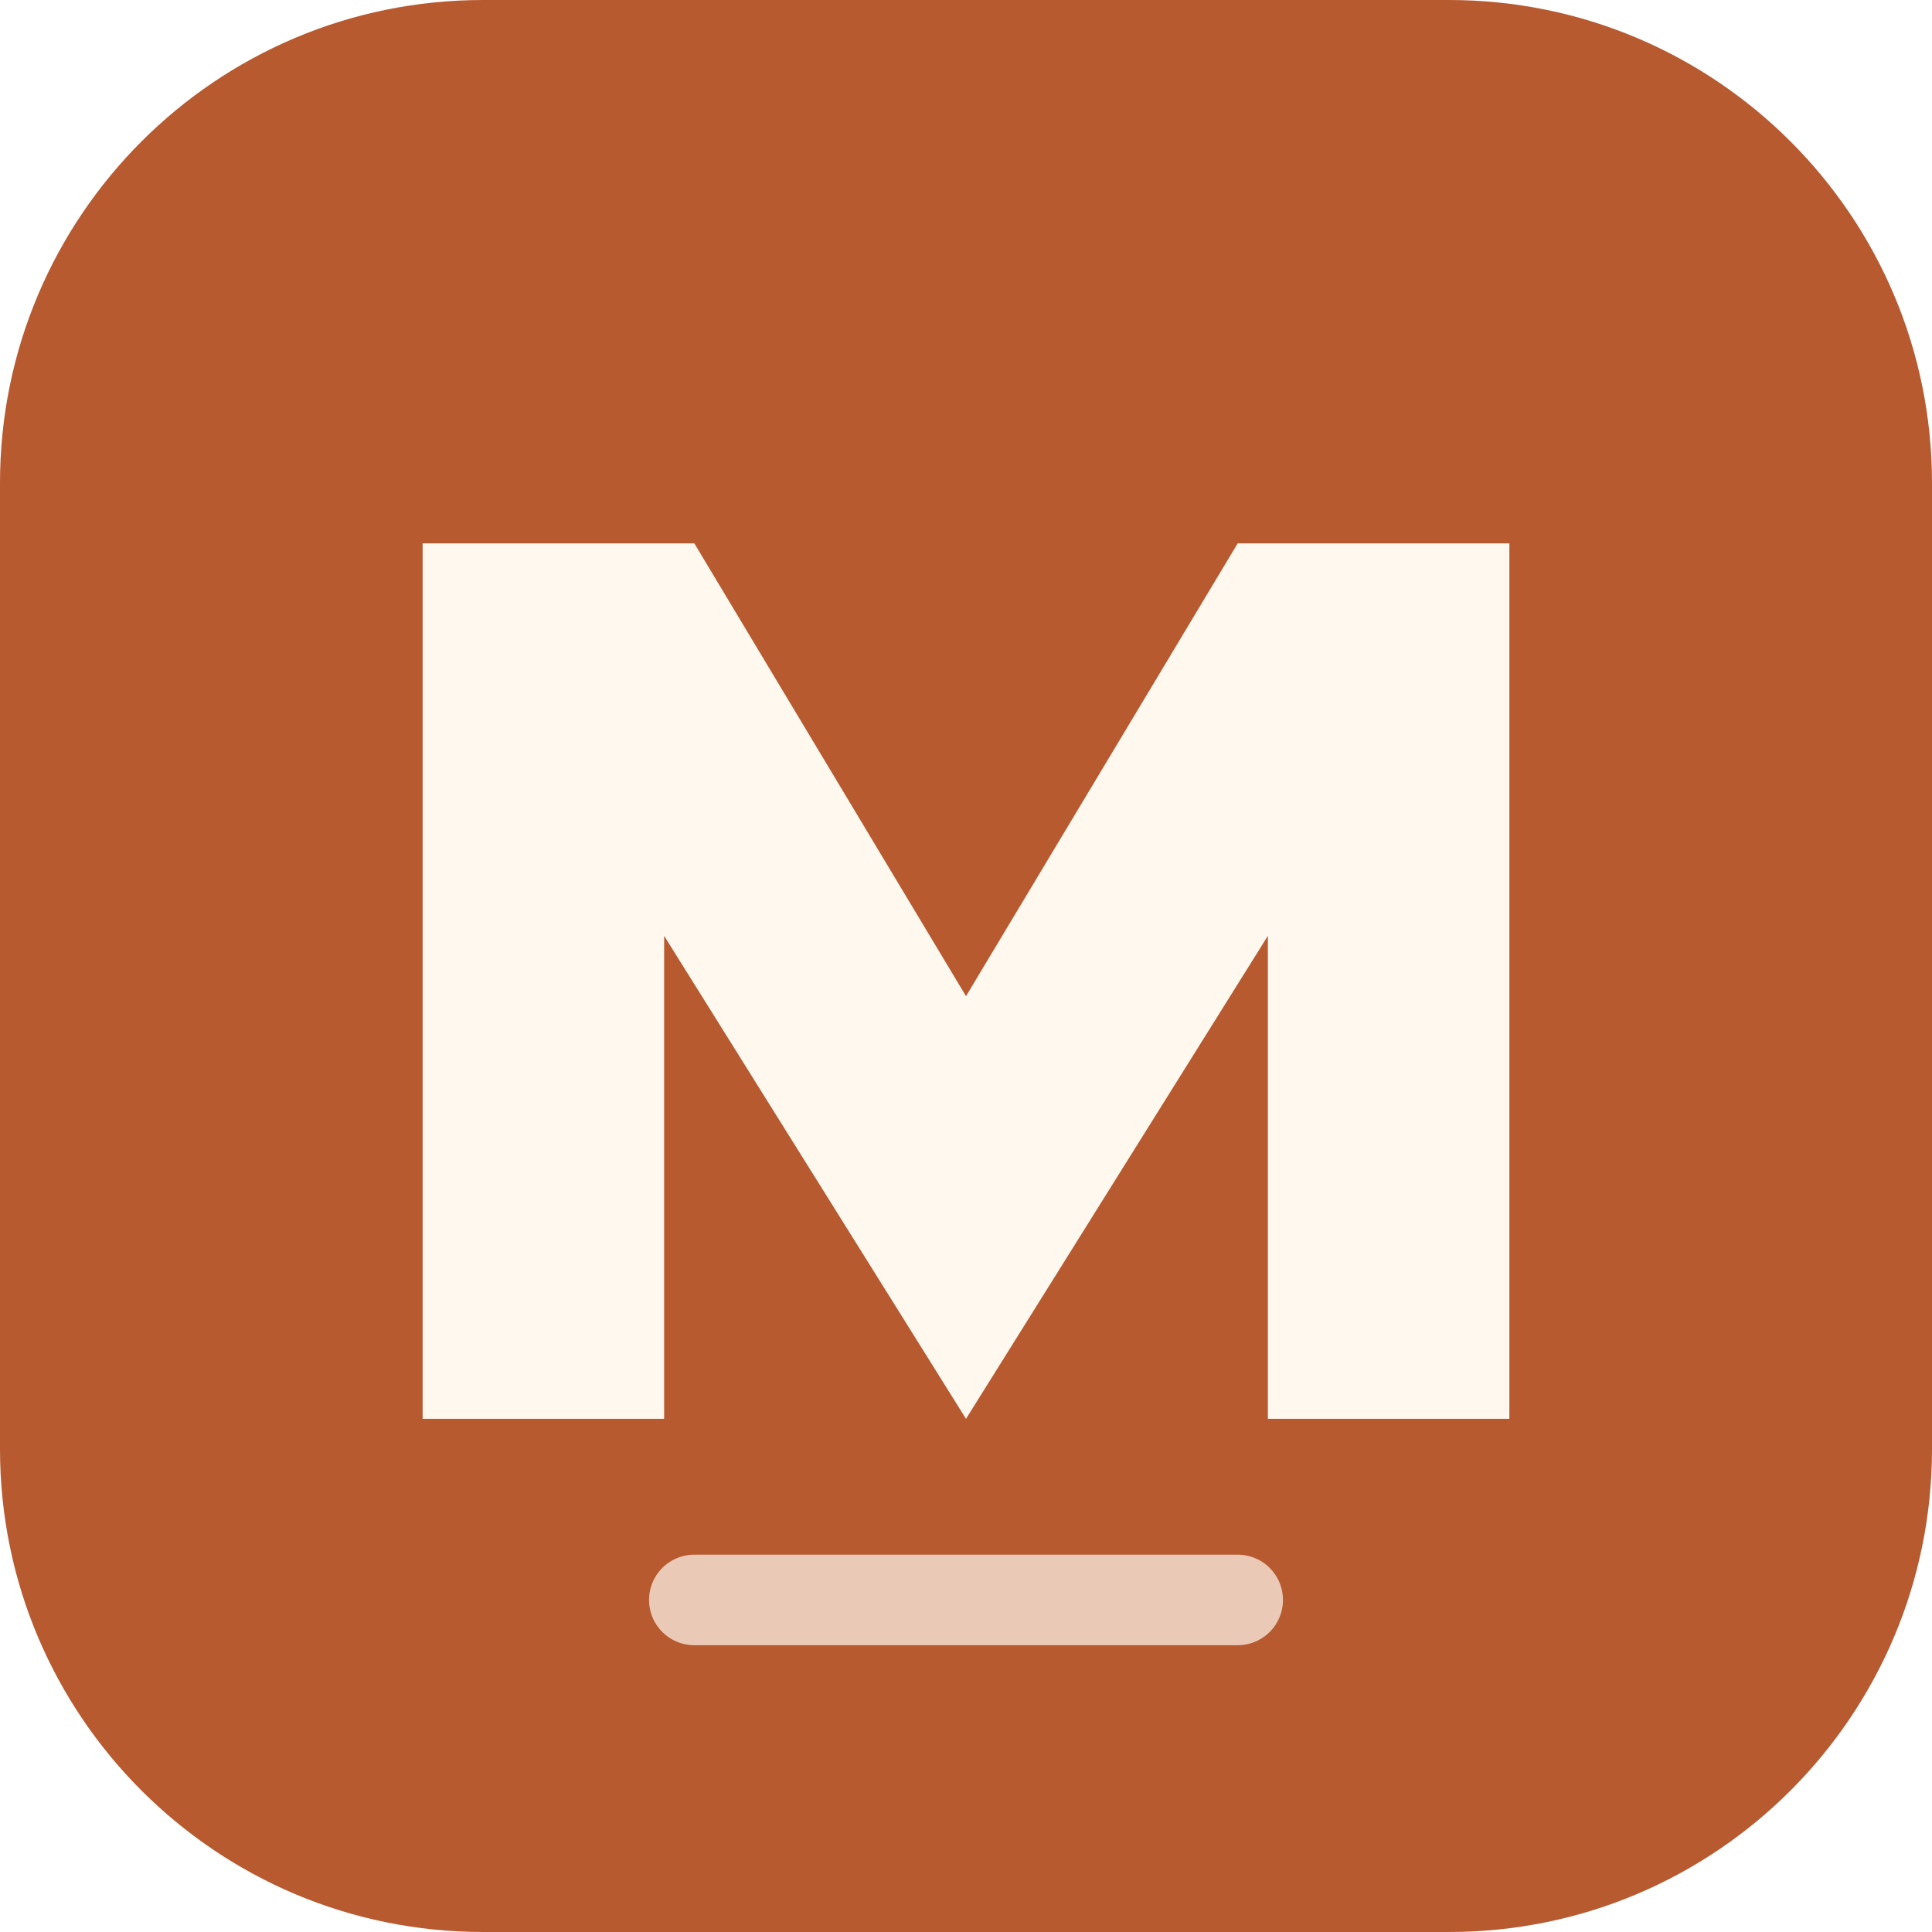
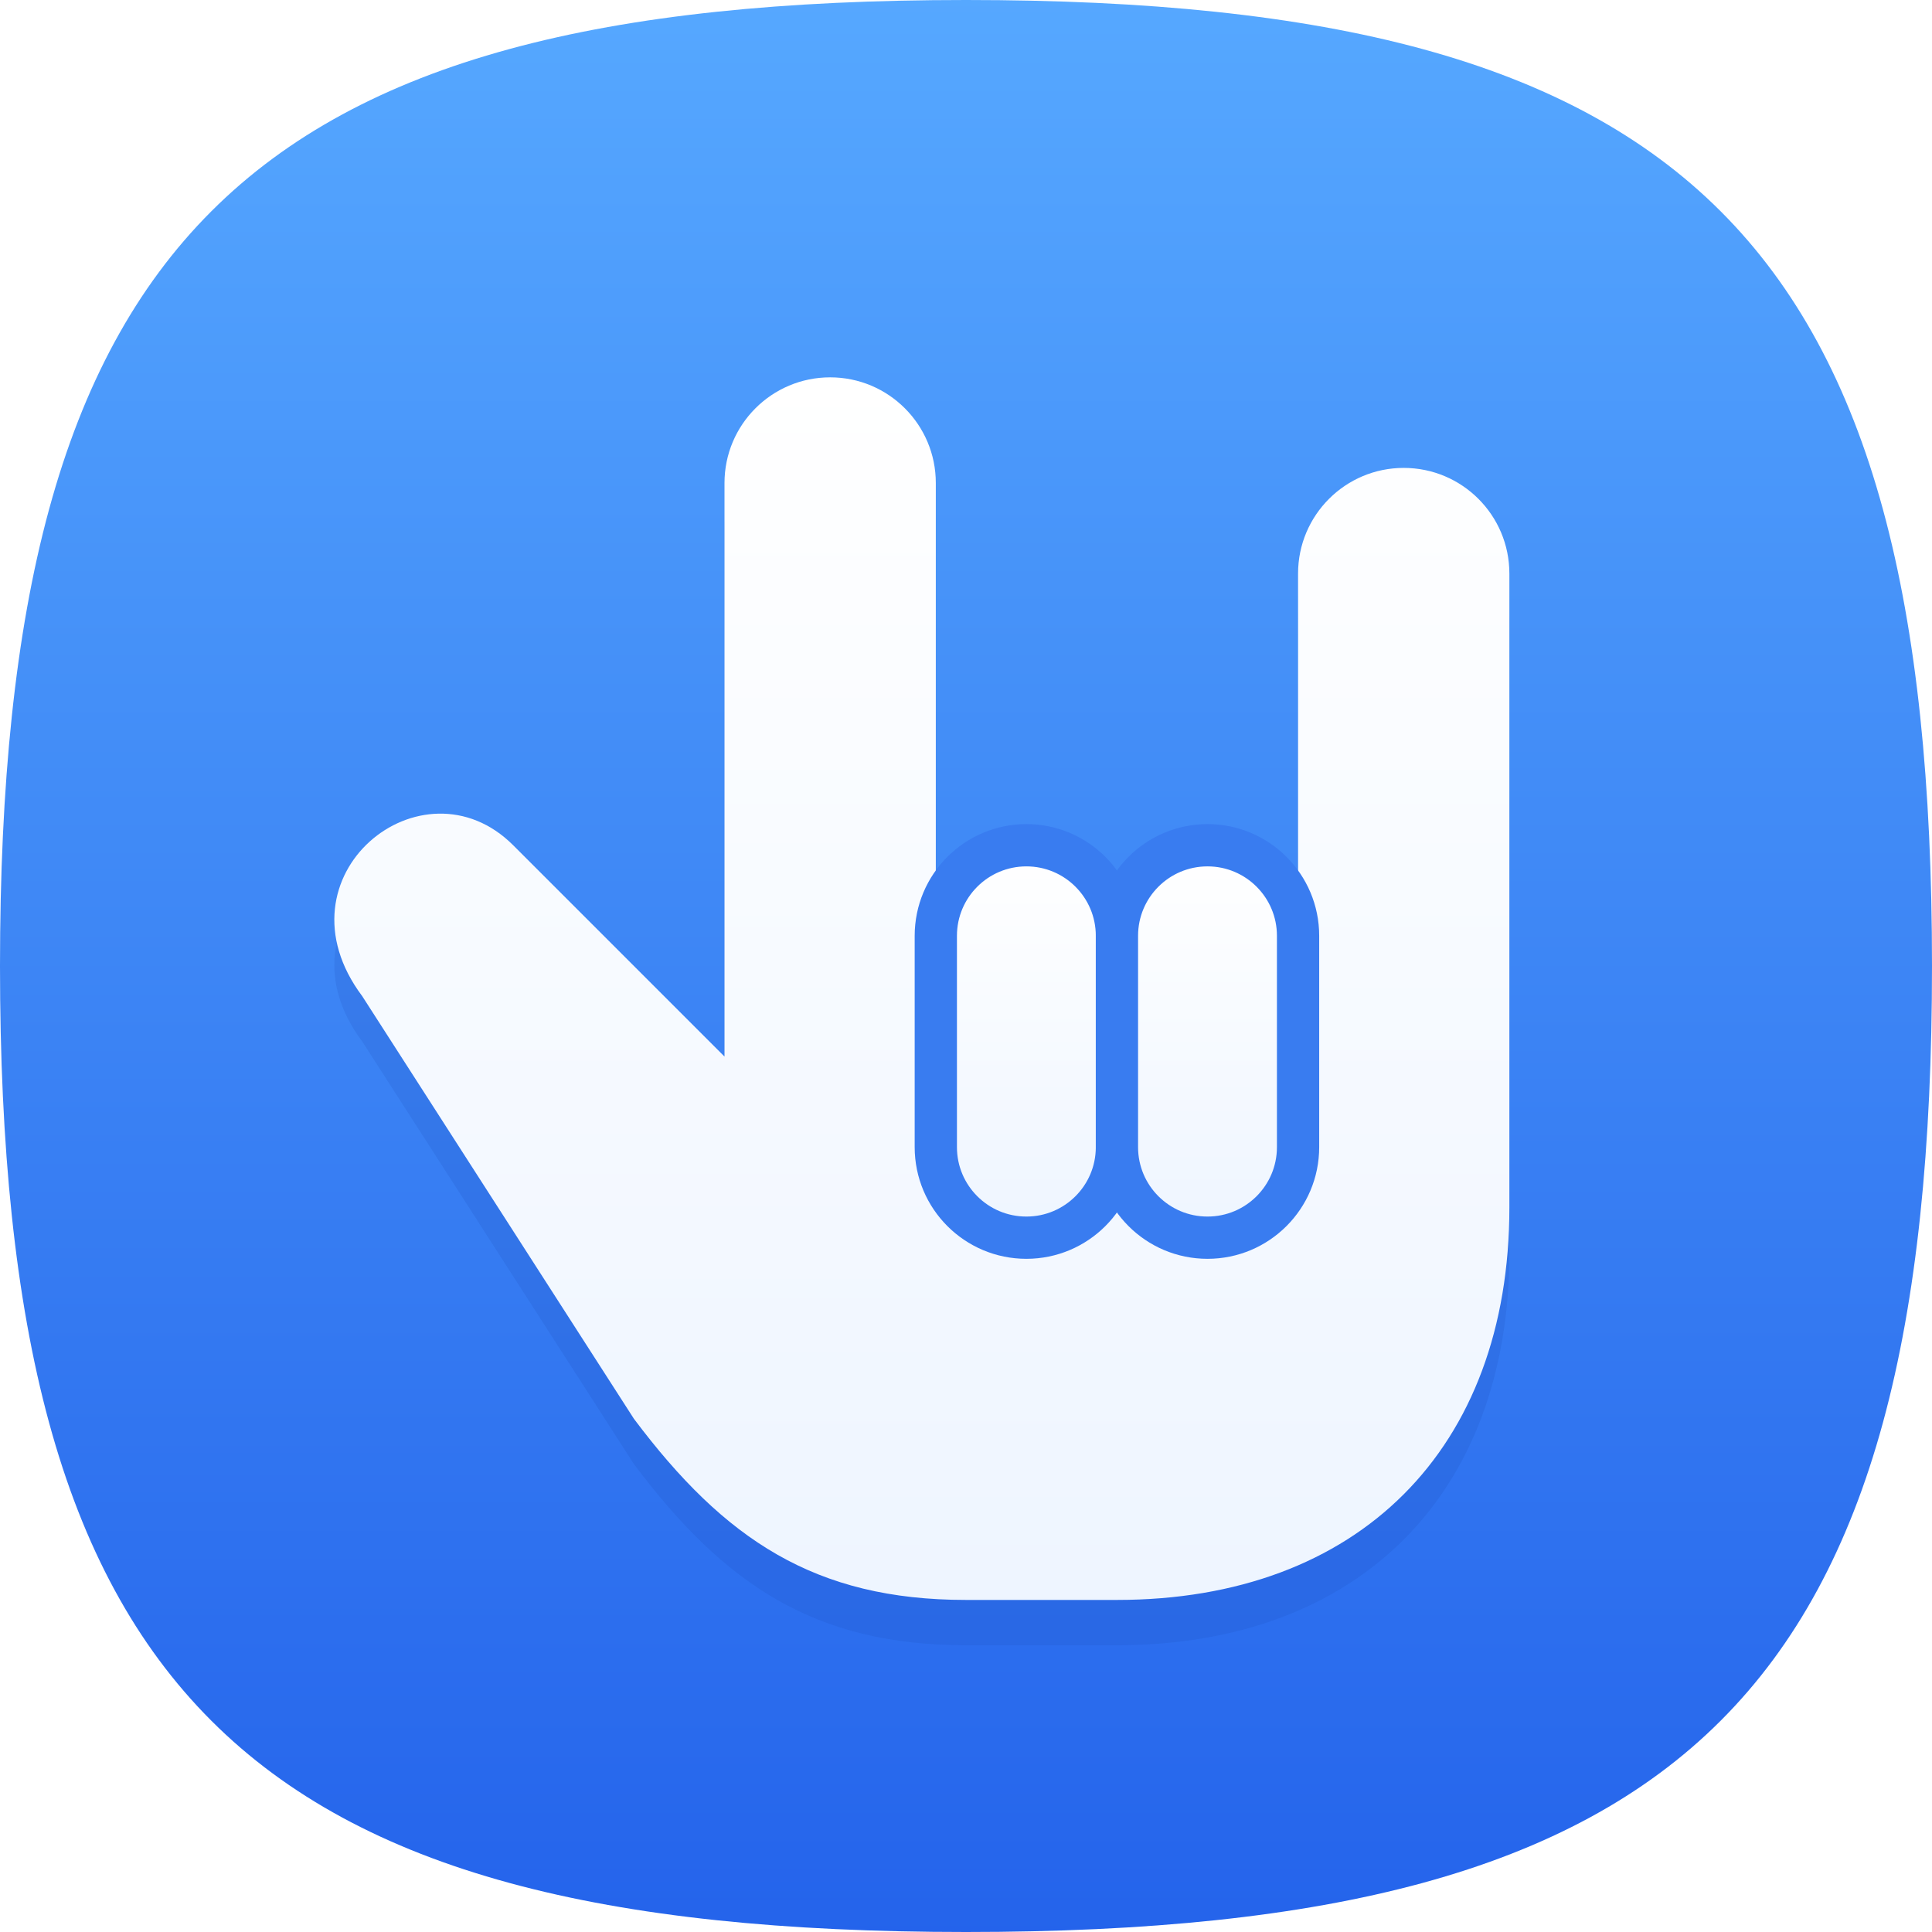
- <svg xmlns="http://www.w3.org/2000/svg" viewBox="0 0 64 64" role="img" aria-label="MyKB">
-   <rect width="64" height="64" rx="16" fill="#b75a30" />
-   <path d="M14 18h9l9 15 9-15h9v29h-8V31L32 47 22 31v16h-8Z" fill="#fff8ef" />
-   <path d="M23 53h18" stroke="#fff8ef" stroke-width="3" stroke-linecap="round" opacity=".7" />
+ <svg xmlns="http://www.w3.org/2000/svg" viewBox="0 0 64 64" role="img" aria-label="MyKB · I love you hand gesture">
+   <defs>
+     <linearGradient id="blue" x1="0" y1="0" x2="0" y2="1">
+       <stop stop-color="#56a8ff" />
+       <stop offset="1" stop-color="#2463eb" />
+     </linearGradient>
+     <linearGradient id="hand" x1="0" y1="0" x2="0" y2="1">
+       <stop stop-color="#fff" />
+       <stop offset="1" stop-color="#eef5ff" />
+     </linearGradient>
+   </defs>
+   <path d="M32 0C8 0 0 8 0 32s8 32 32 32 32-8 32-32S56 0 32 0Z" fill="url(#blue)" />
+   <path d="M24 33V16a3.5 3.5 0 0 1 7 0v16h12V19a3.5 3.5 0 0 1 7 0v21c0 8-5 13-13 13h-5c-5 0-8-2-11-6L12 33c-3-4 2-8 5-5l7 7Z" fill="#1748b0" opacity=".16" transform="translate(0 1.5)" />
+   <path d="M24 33V16a3.5 3.5 0 0 1 7 0v16h12V19a3.5 3.5 0 0 1 7 0v21c0 8-5 13-13 13h-5c-5 0-8-2-11-6L12 33c-3-4 2-8 5-5l7 7Z" fill="url(#hand)" />
+   <rect x="31" y="28" width="6" height="13" rx="3" fill="url(#hand)" stroke="#397cf0" stroke-width="1.4" />
+   <rect x="37" y="28" width="6" height="13" rx="3" fill="url(#hand)" stroke="#397cf0" stroke-width="1.4" />
</svg>
